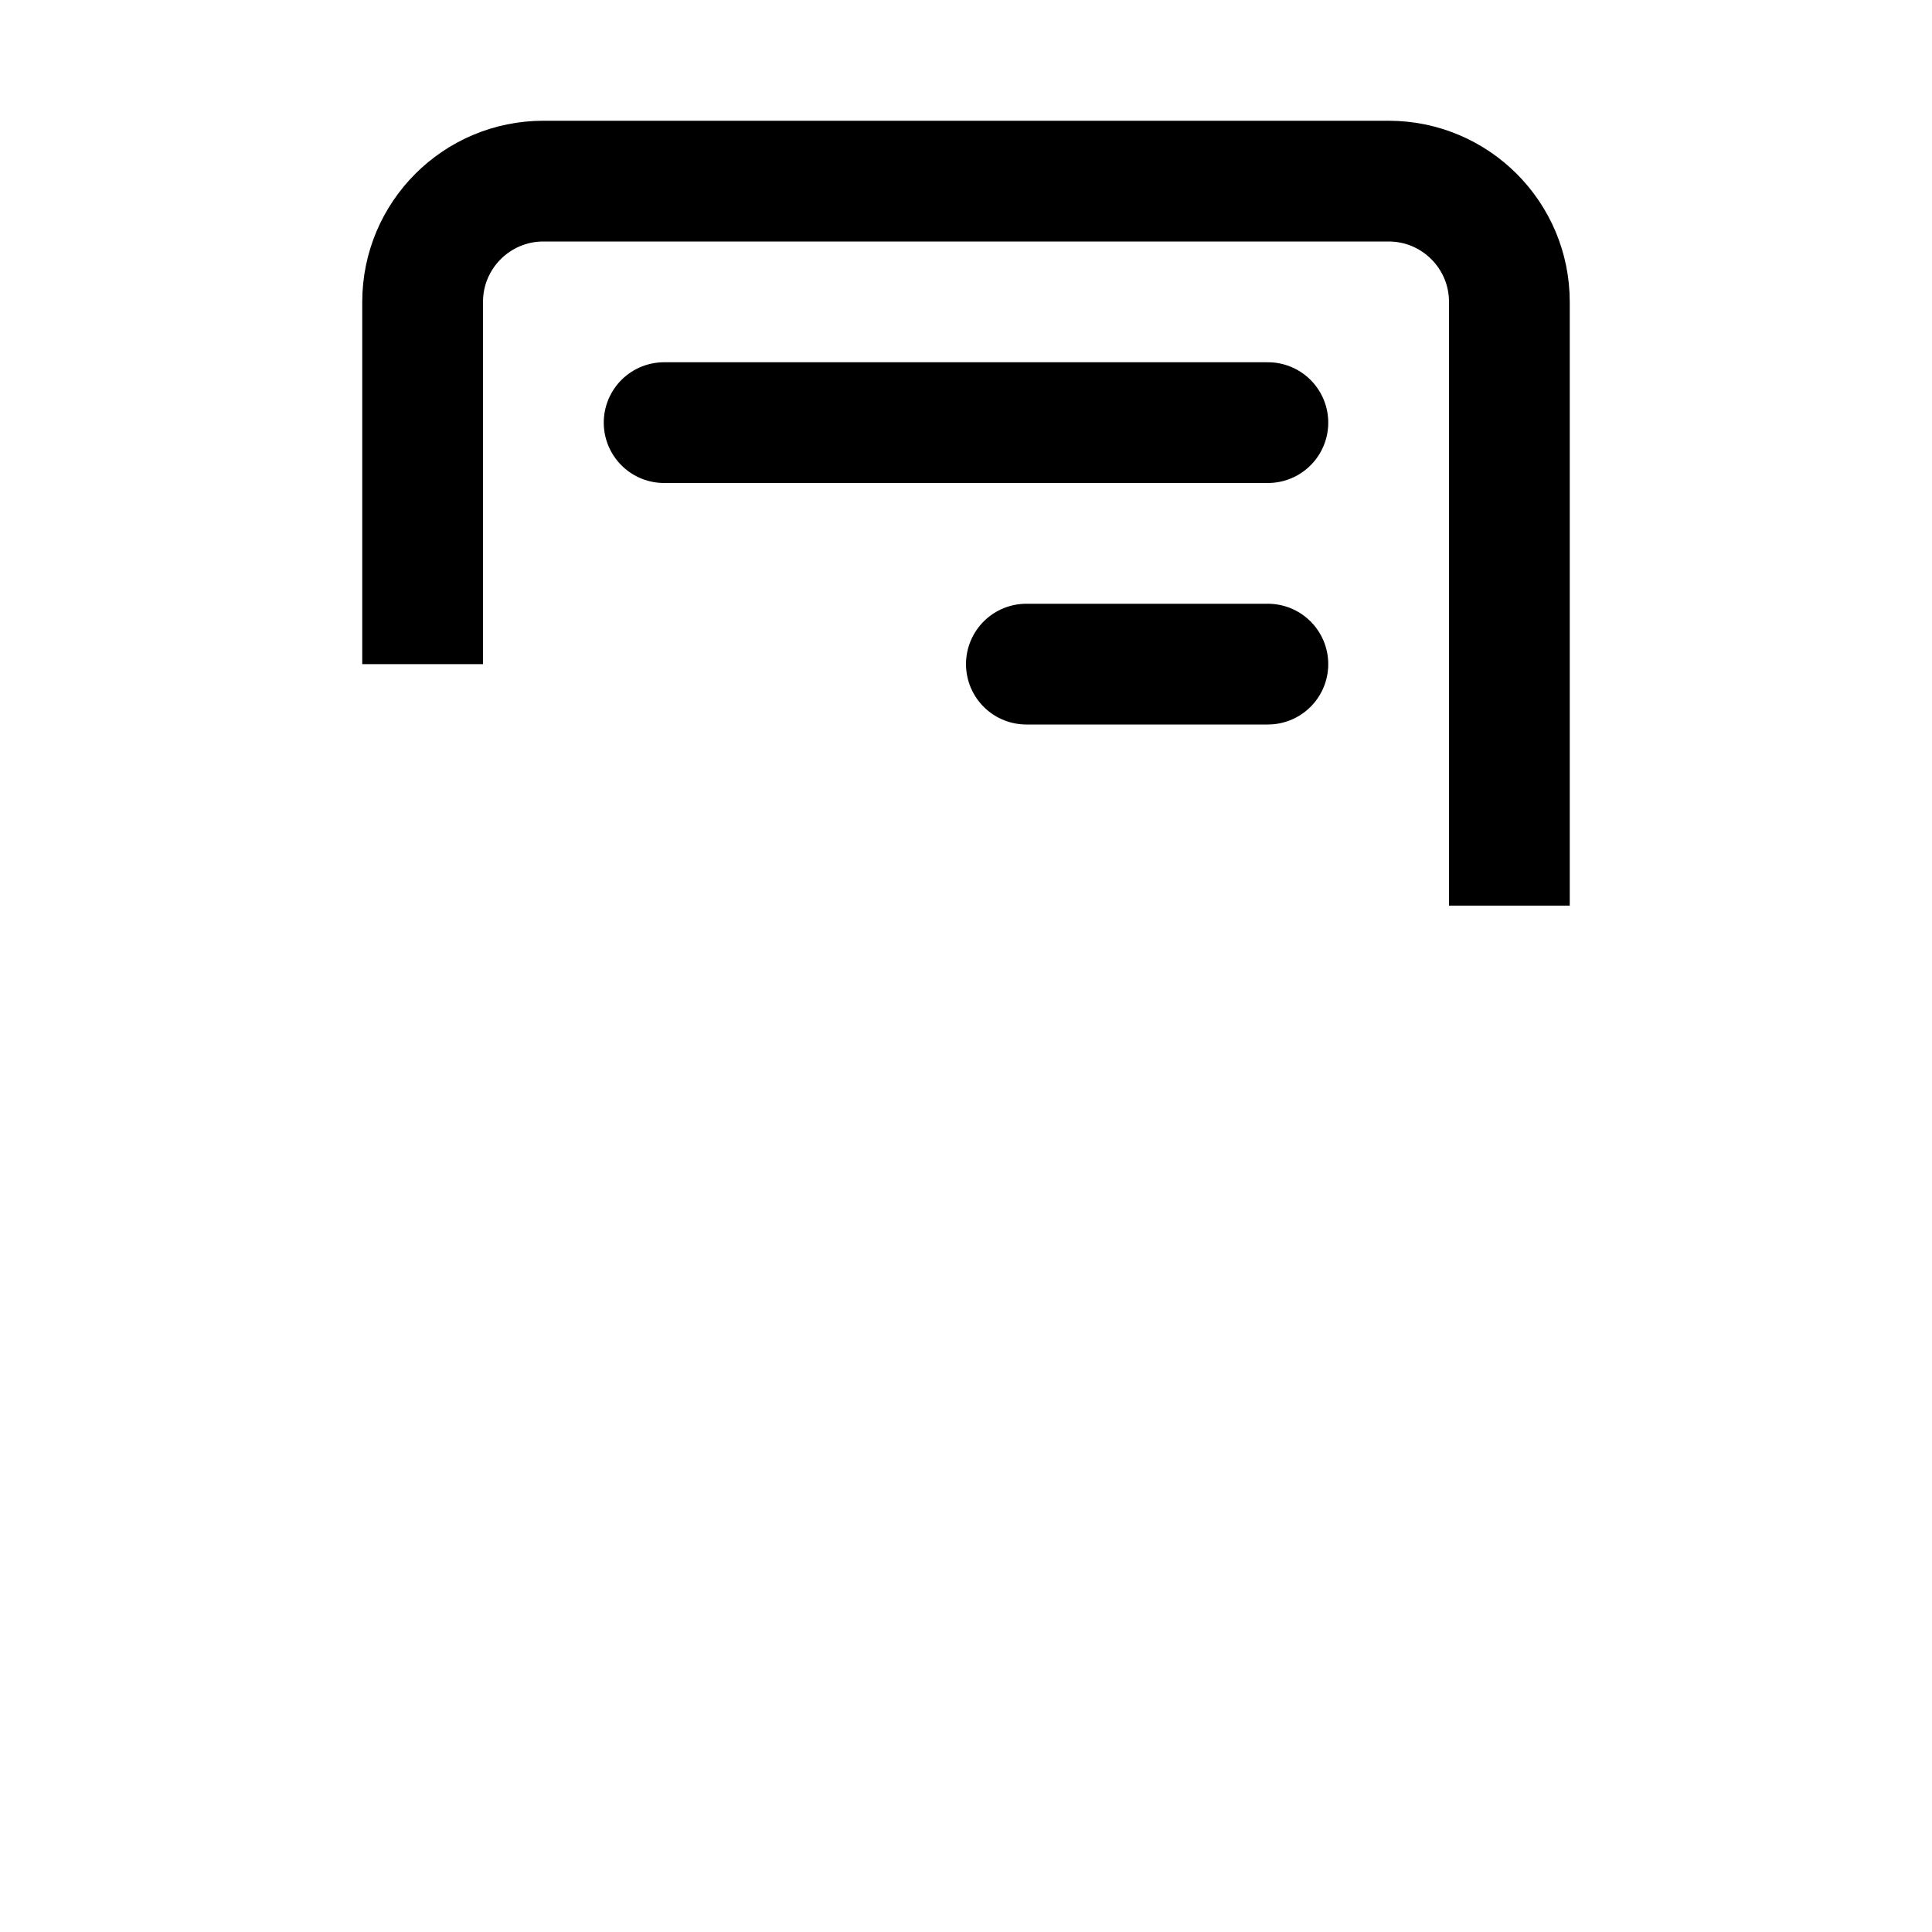
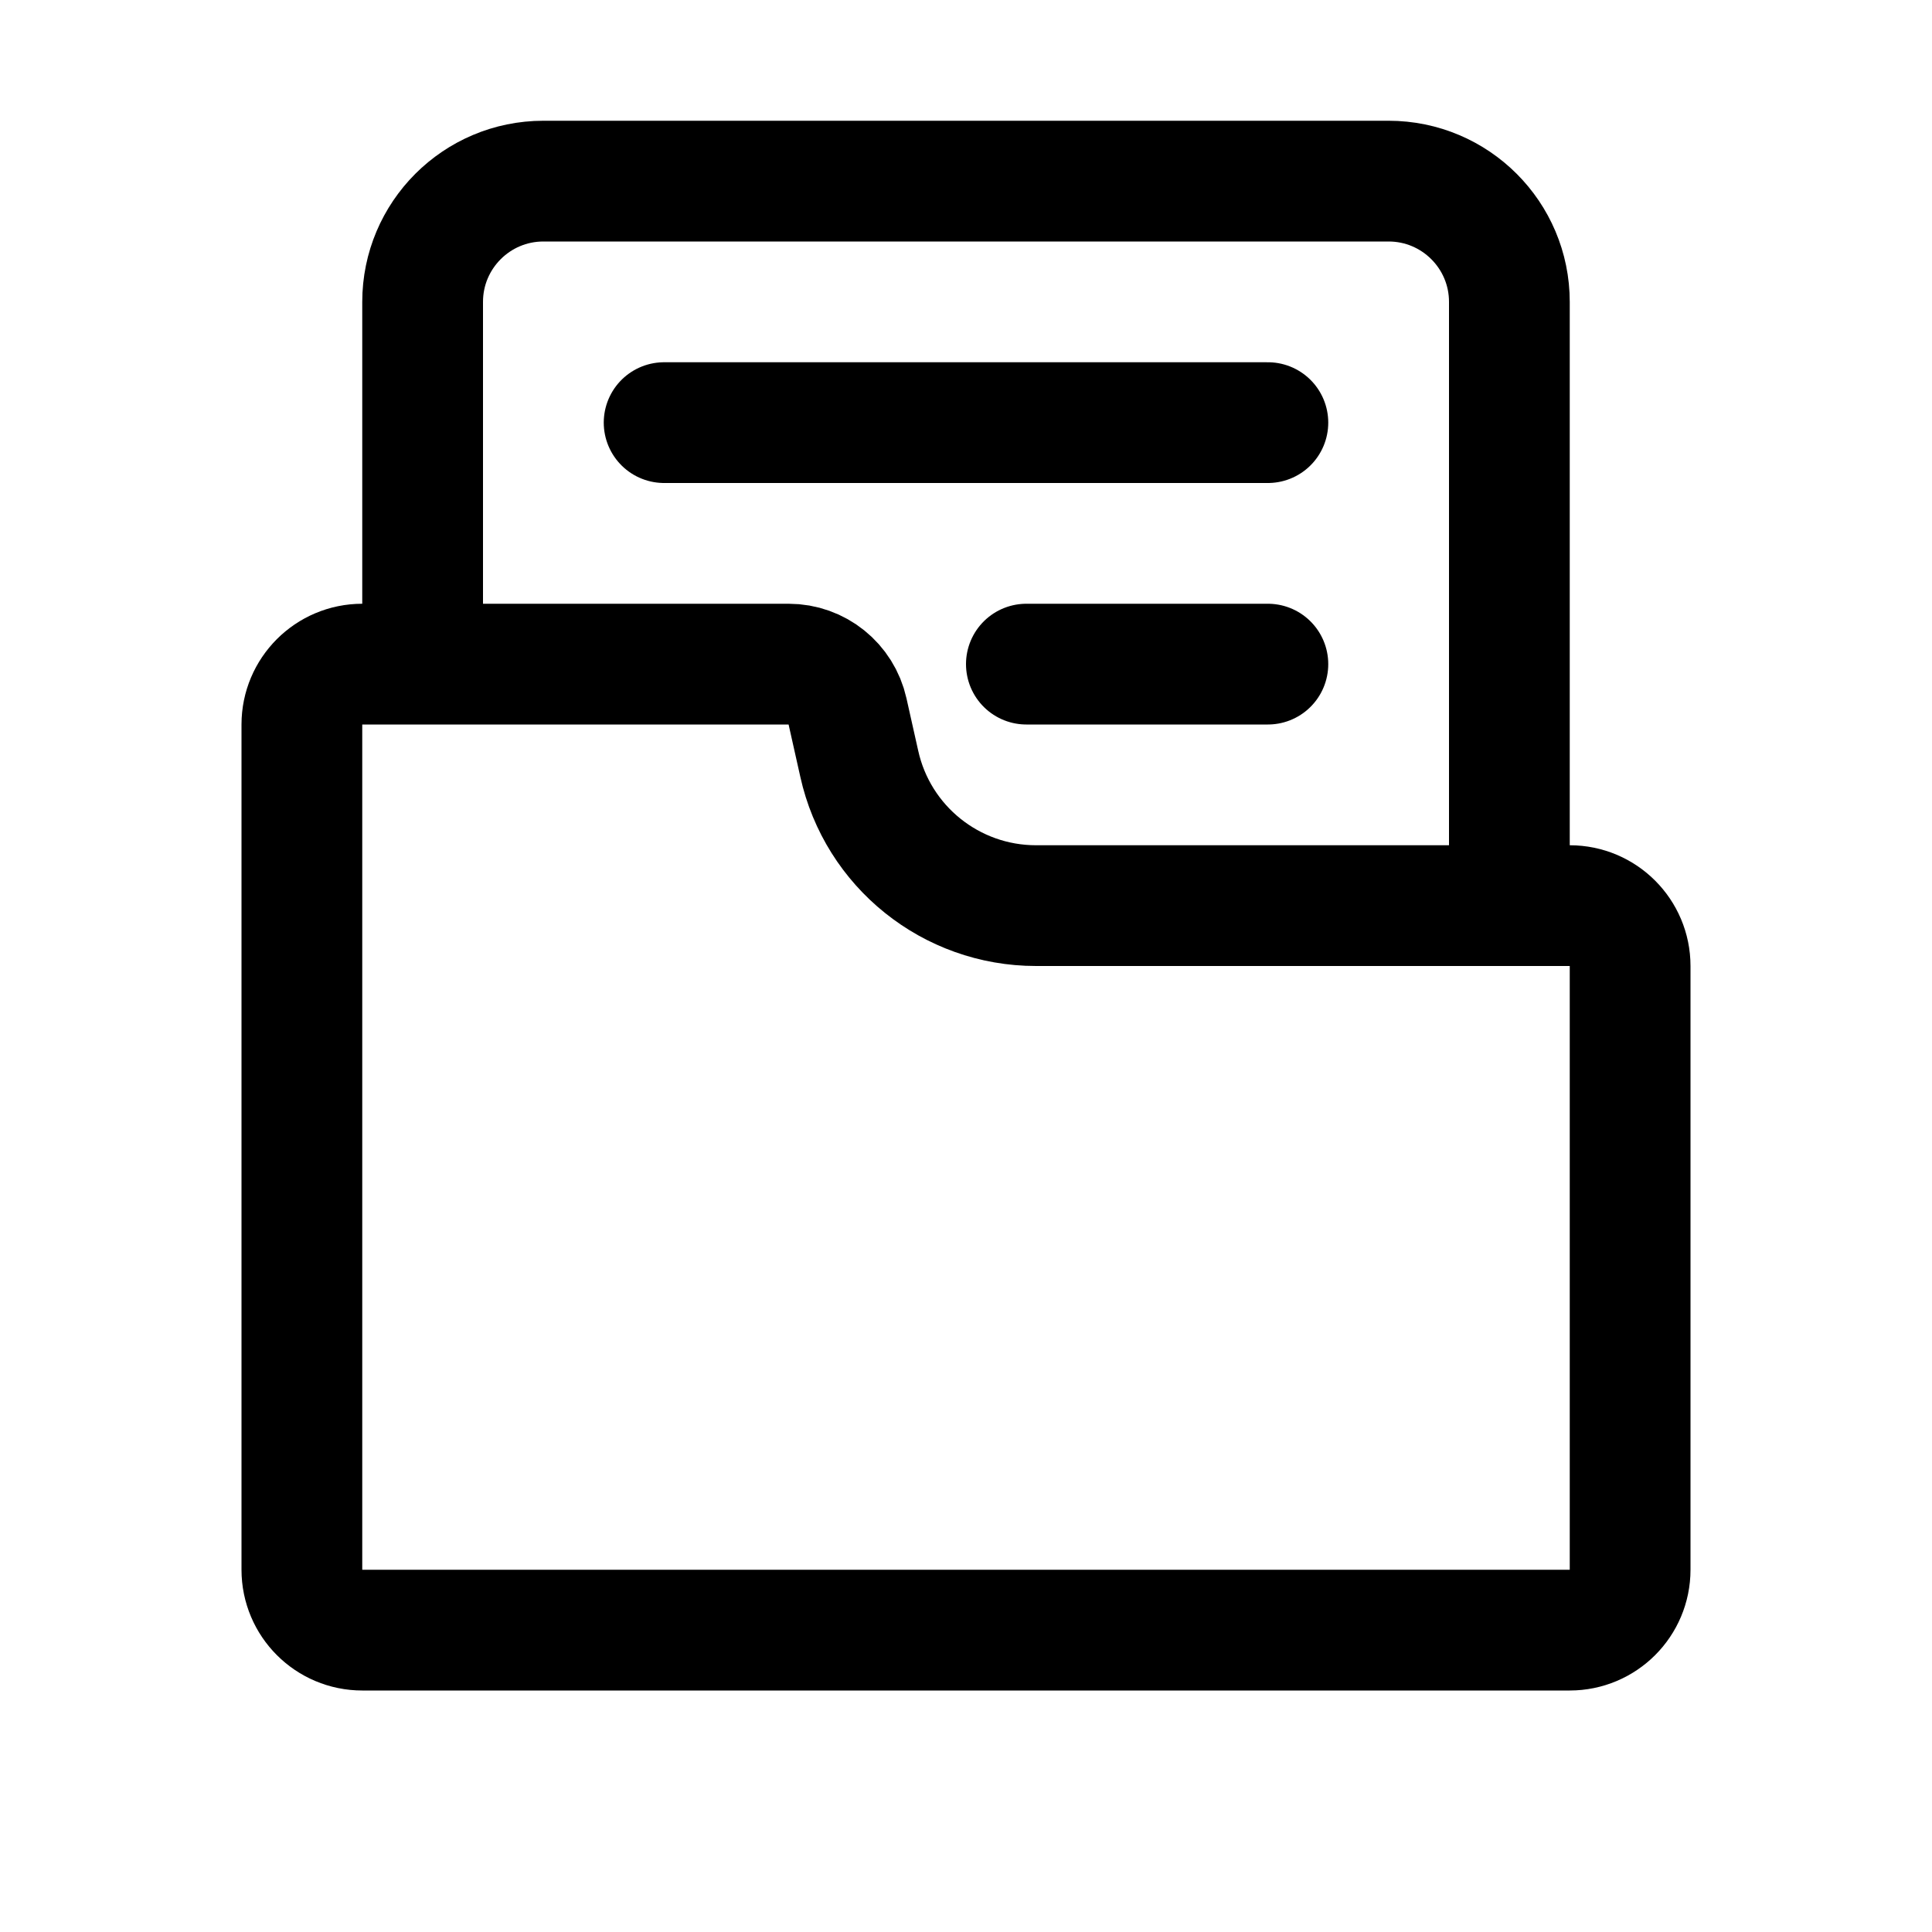
<svg xmlns="http://www.w3.org/2000/svg" viewBox="0 0 16 16" fill="none" width="1em" height="1em">
-   <mask id="path-1-inside-1_1748_8531" fill="currentColor">
-     <path fill-rule="evenodd" clip-rule="evenodd" d="M3 5L6.531 5C7 5 7.406 5.326 7.507 5.783L7.604 6.217C7.705 6.674 8.111 7 8.58 7L13 7C13.552 7 14 7.448 14 8L14 13C14 13.552 13.552 14 13 14L3 14C2.448 14 2 13.552 2 13L2 8V6C2 5.448 2.448 5 3 5Z" />
-   </mask>
-   <path d="M7.507 5.783L8.484 5.566L7.507 5.783ZM6.531 6L3 6V4L6.531 4V6ZM6.628 6.434L6.531 6L8.484 5.566L8.58 6L6.628 6.434ZM13 8L8.58 8V6L13 6V8ZM13 8H13V6C14.105 6 15 6.895 15 8H13ZM13 13L13 8H15L15 13H13ZM13 13H13H15C15 14.105 14.105 15 13 15V13ZM3 13L13 13V15L3 15V13ZM3 13V15C1.895 15 1 14.105 1 13H3ZM3 8L3 13H1L1 8H3ZM3 6V8H1V6H3ZM3 6H1C1 4.895 1.895 4 3 4V6ZM8.58 6L8.58 6V8C7.643 8 6.831 7.349 6.628 6.434L8.58 6ZM6.531 4C7.469 4 8.28 4.651 8.484 5.566L6.531 6V6V4Z" fill="currentColor" mask="url(#path-1-inside-1_1748_8531)" />
+   <path d="M3 5.5H6.531C6.766 5.5 6.968 5.663 7.019 5.892L7.116 6.325C7.268 7.012 7.877 7.5 8.58 7.5H13C13.276 7.5 13.5 7.724 13.5 8V13C13.5 13.276 13.276 13.5 13 13.5H3C2.724 13.5 2.5 13.276 2.5 13V6C2.5 5.724 2.724 5.5 3 5.5Z" stroke="currentColor" />
  <path d="M12.5 7.5L12.5 2.5C12.5 1.948 12.052 1.5 11.5 1.5L4.5 1.5C3.948 1.5 3.5 1.948 3.5 2.5L3.5 5.5" stroke="currentColor" />
  <path d="M5.5 3.5L10.5 3.5M8.5 5.5L10.5 5.5" stroke="currentColor" stroke-linecap="round" />
</svg>
